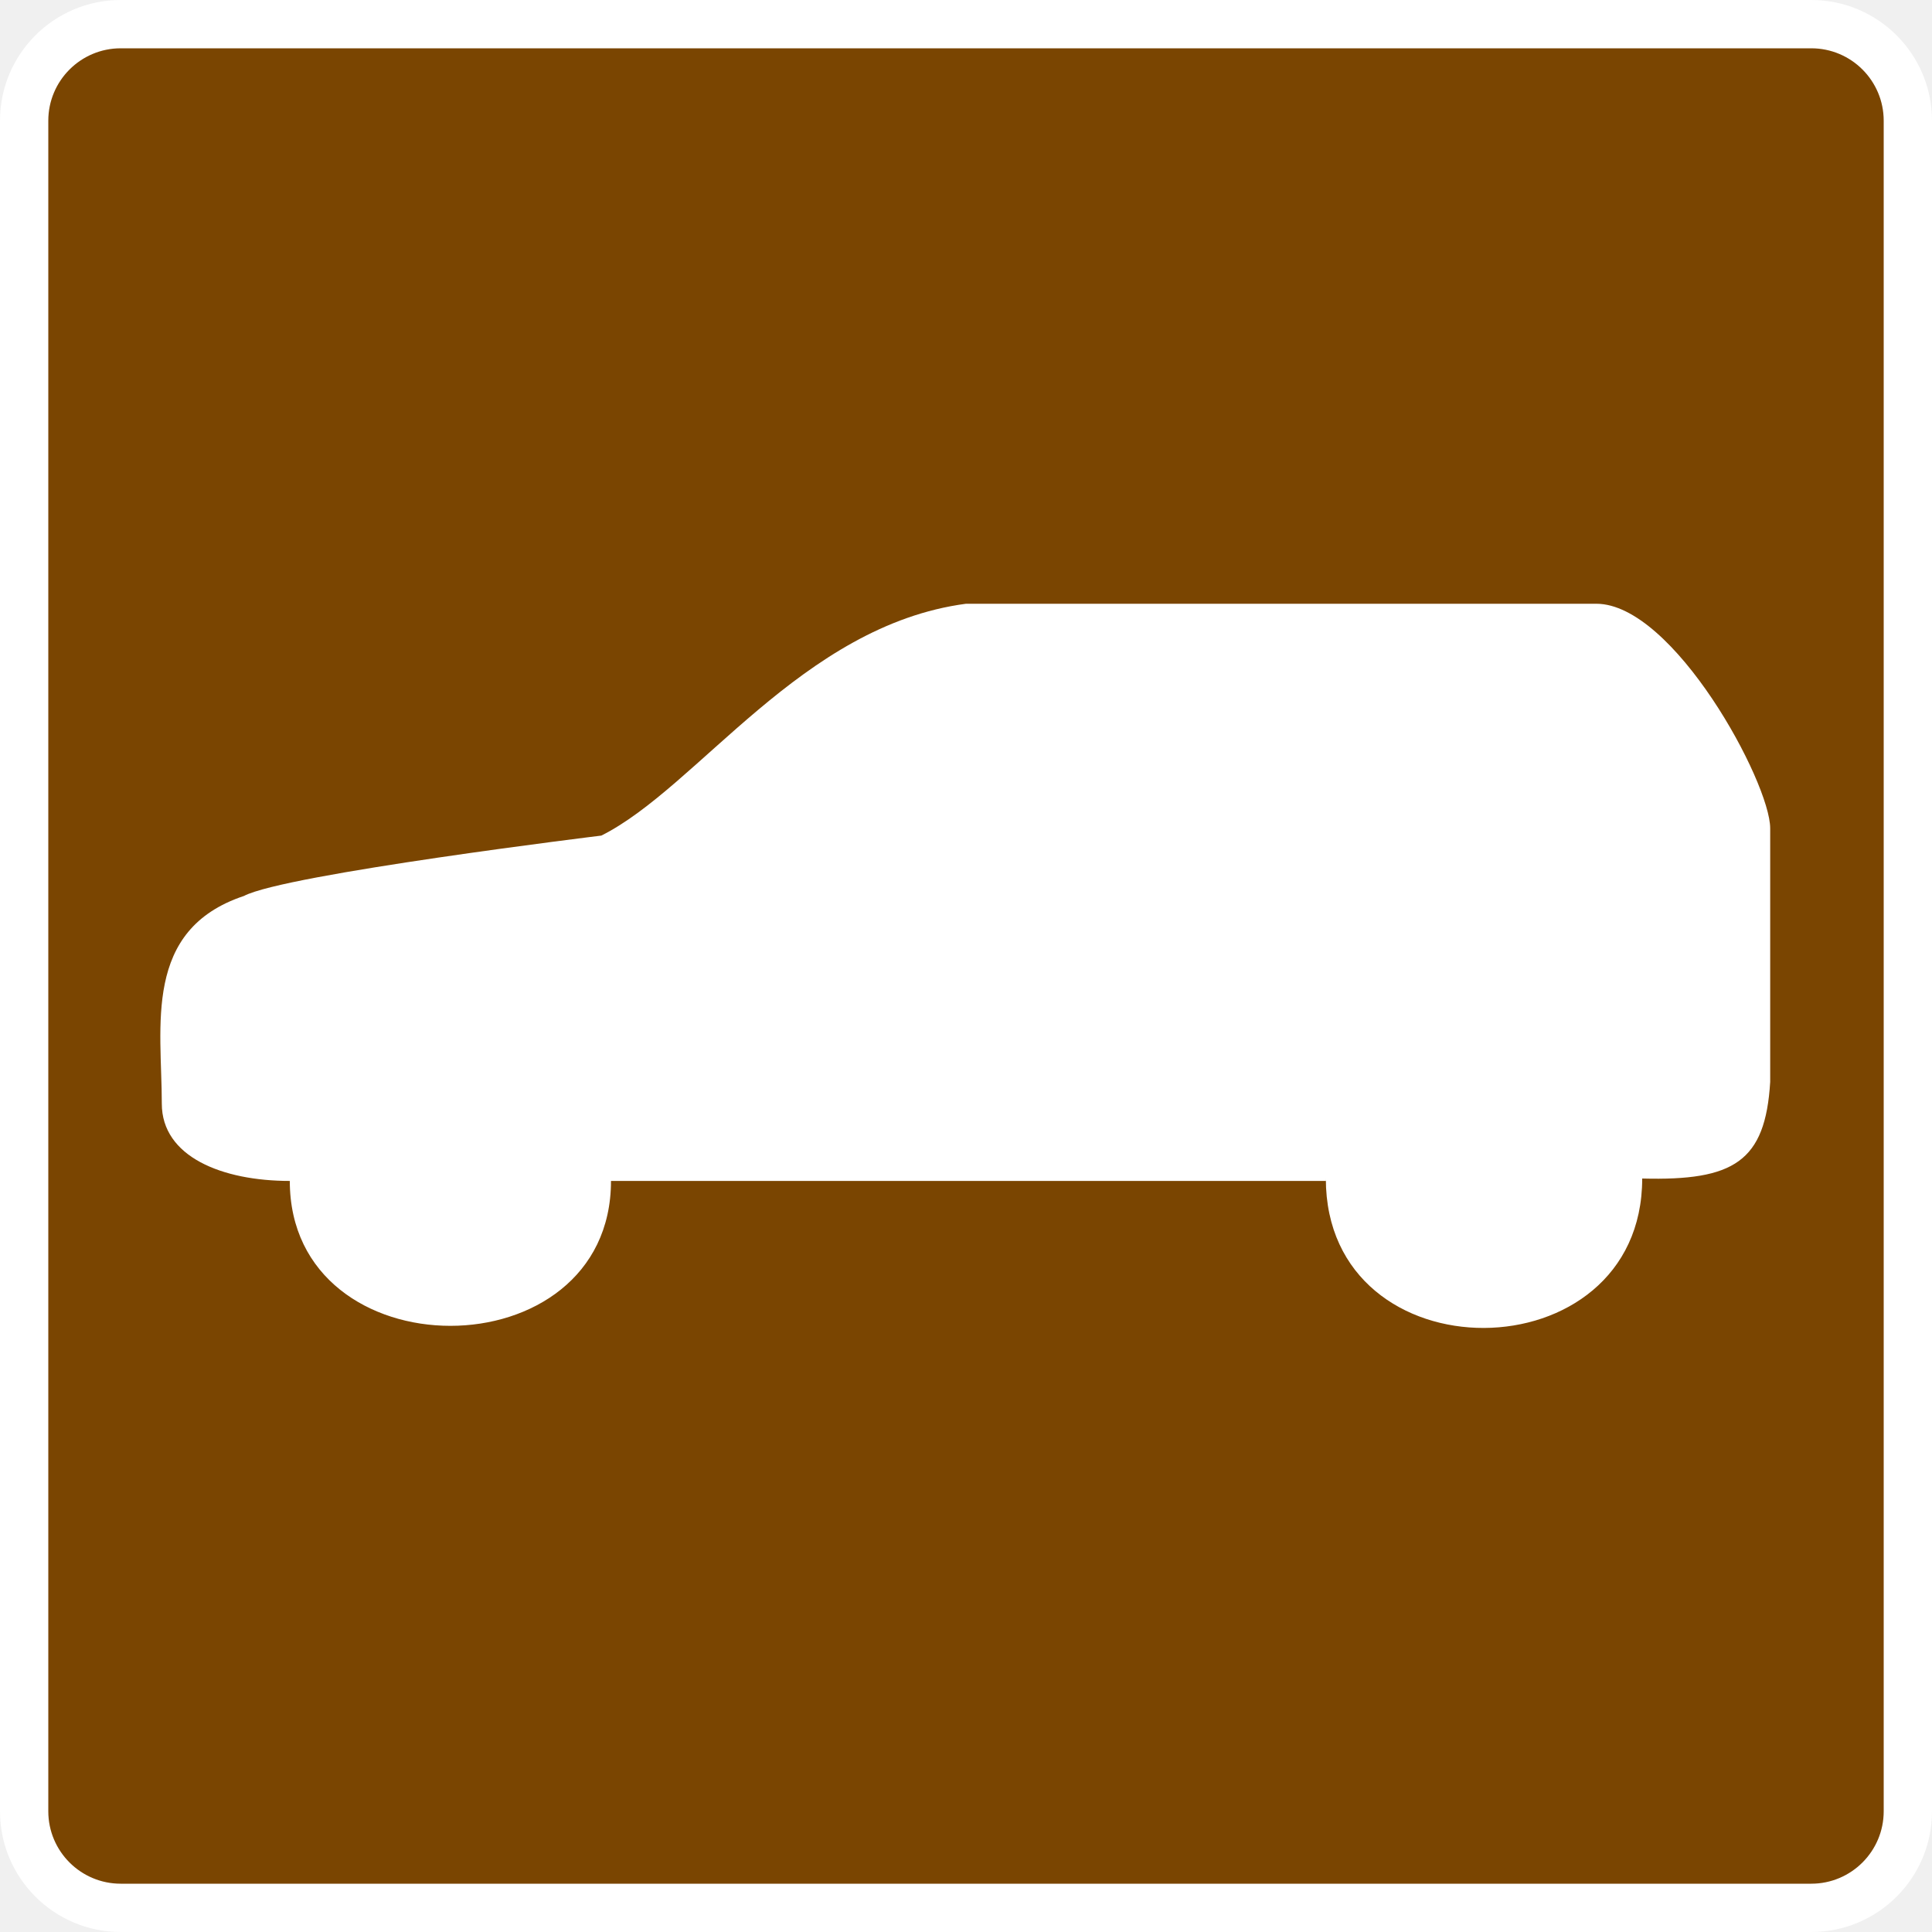
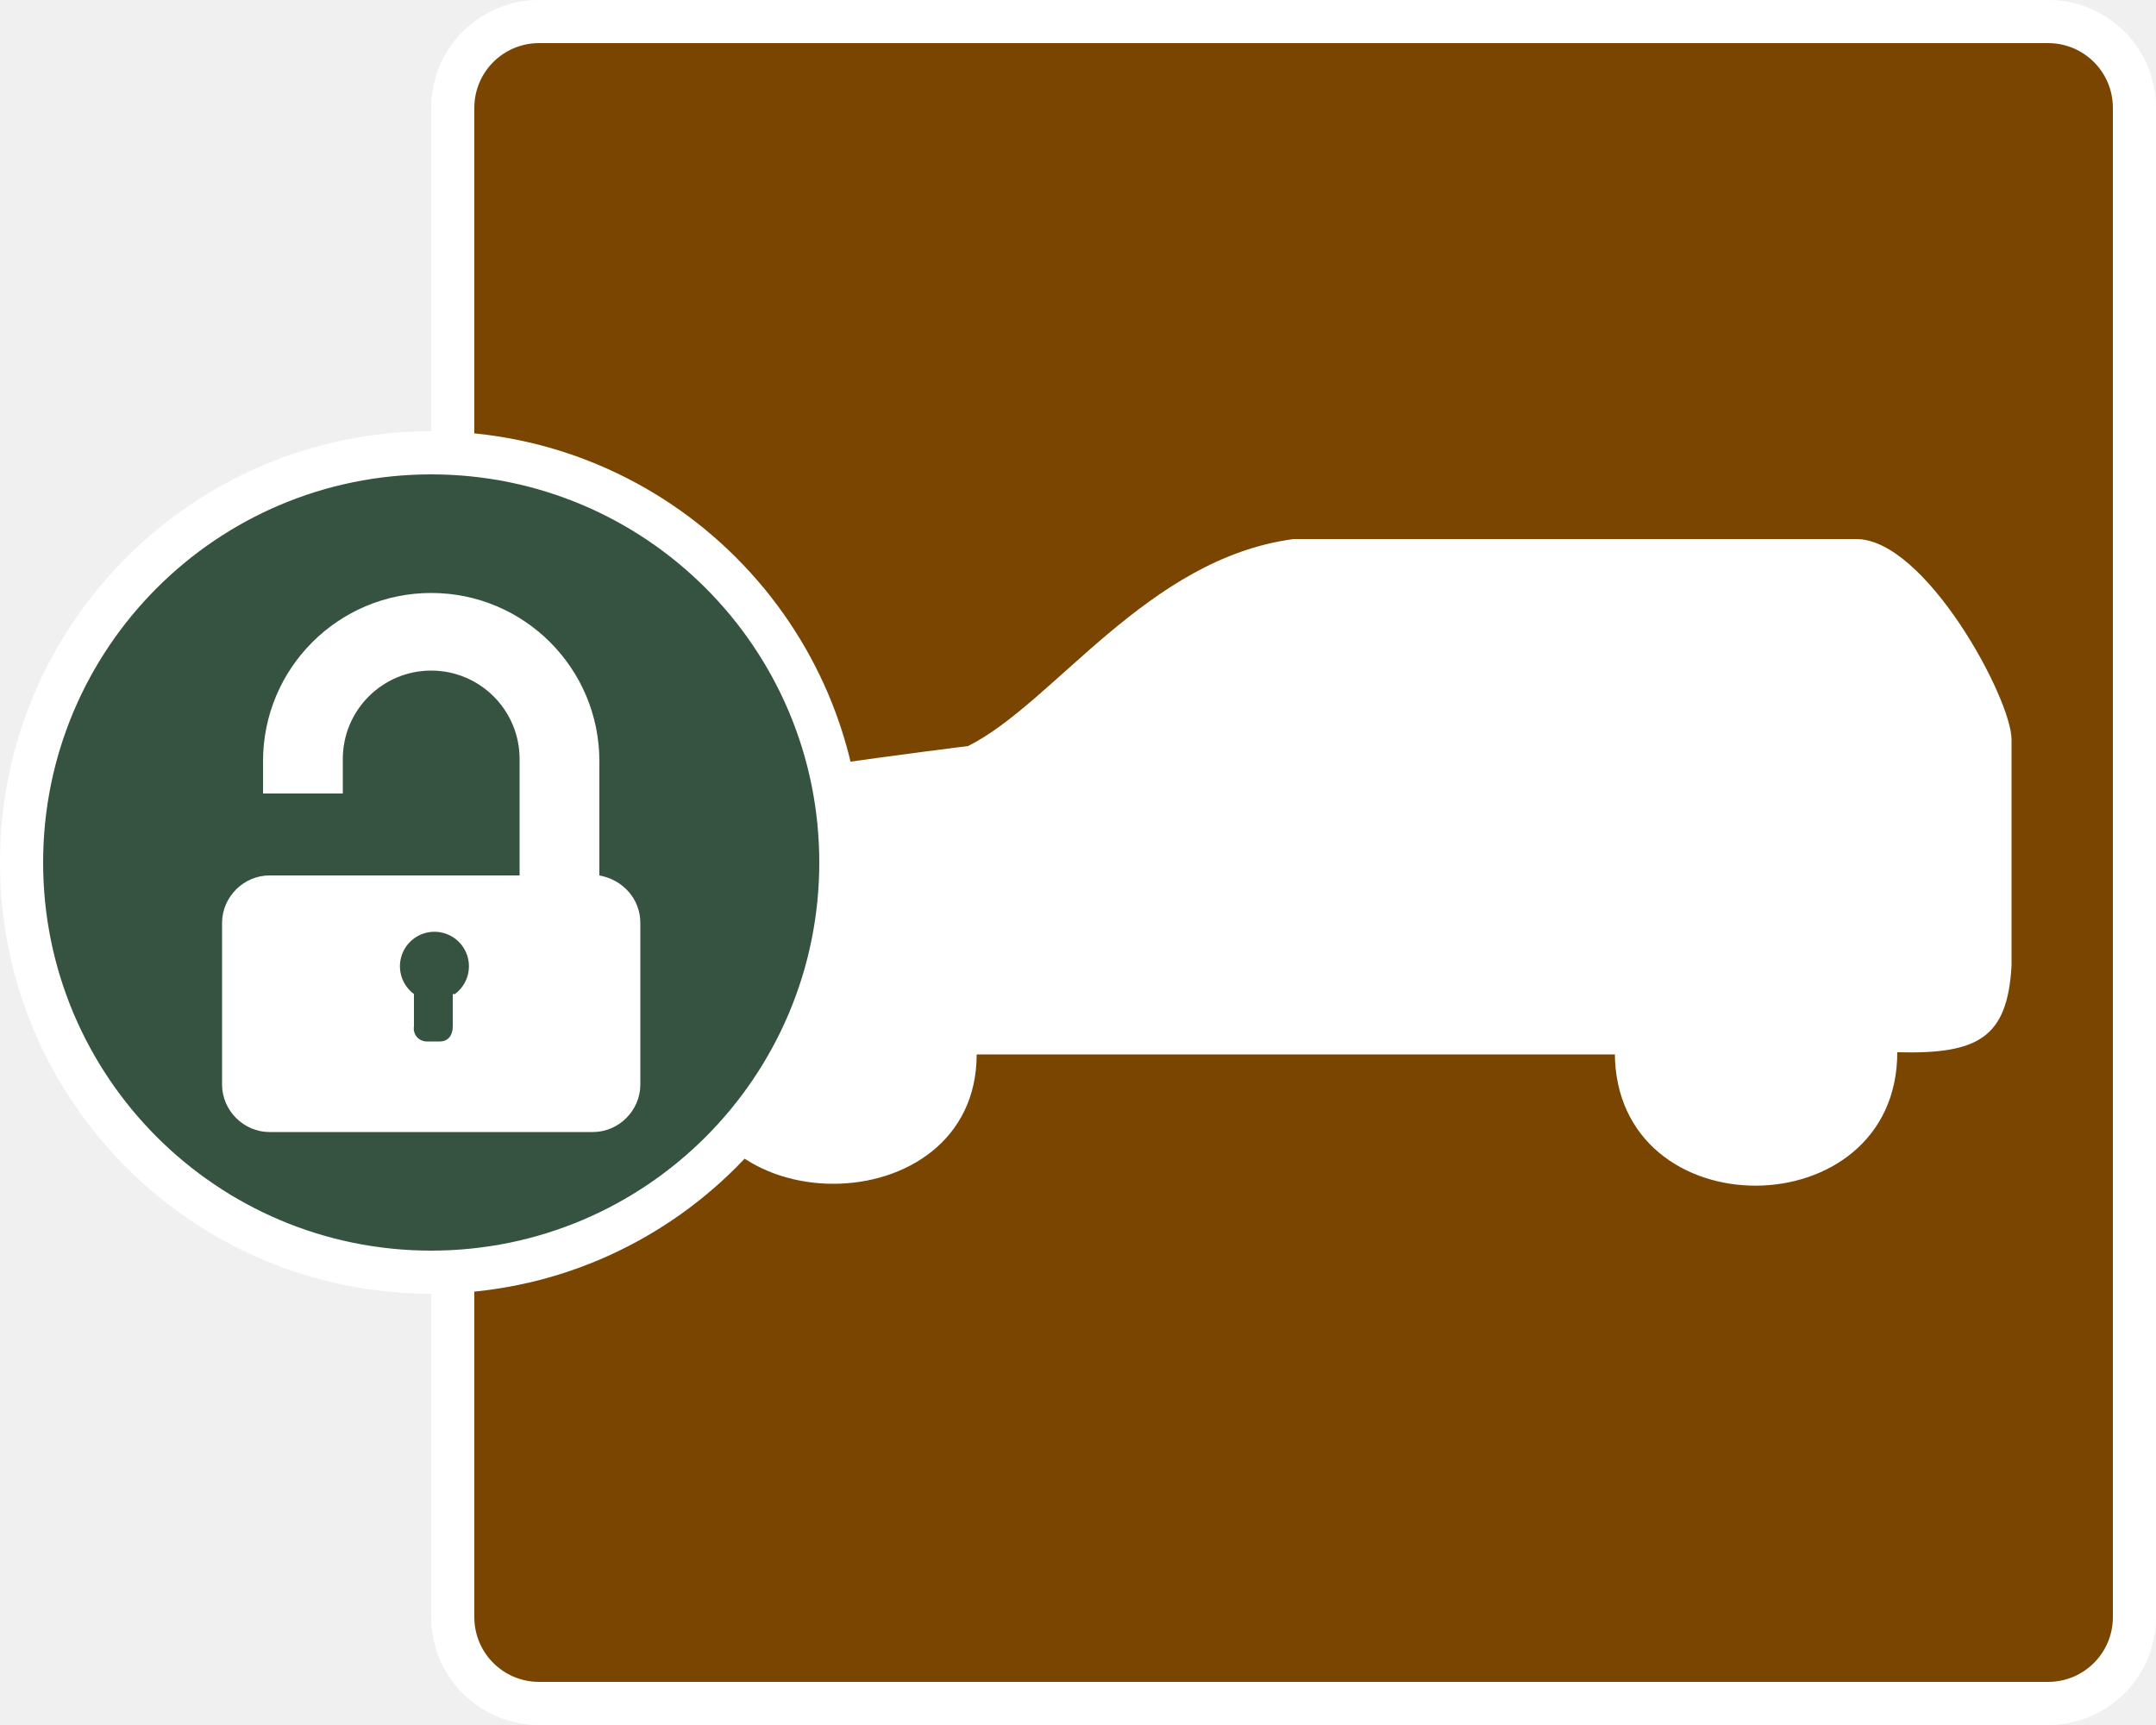
- <svg xmlns="http://www.w3.org/2000/svg" id="Layer_2" viewBox="0 0 80 80" width="32" height="32">
+ <svg xmlns="http://www.w3.org/2000/svg" id="Layer_2" viewBox="0 0 100 80" width="40" height="32">
  <defs>
    <style>.cls-1{fill:#fff}</style>
  </defs>
  <g id="Layer_1-2">
-     <rect width="78" height="78" x="1" y="1" rx="4" ry="4" style="fill:#7a4501" />
-     <path d="M75 2a3 3 0 0 1 3 3v70a3 3 0 0 1-3 3H5a3 3 0 0 1-3-3V5a3 3 0 0 1 3-3h70m0-2H5a5 5 0 0 0-5 5v70a5 5 0 0 0 5 5h70a5 5 0 0 0 5-5V5a5 5 0 0 0-5-5Z" class="cls-1" />
-     <path d="M54.9 48.9H25.3c0 8-13.3 8-13.3 0-2.8 0-5.3-1-5.3-3.2 0-3.2-.8-7.2 3.4-8.6 1.7-.9 14.8-2.5 14.8-2.5 4-2 8.3-8.7 15.1-9.6h26.1c3.2 0 7.2 7.4 7.2 9.3v10.5c-.2 3.3-1.5 4.1-5.3 4 0 8.2-13.1 8.3-13.1 0Z" class="cls-1" />
+     <path d="M25 79a4 4 0 0 1-4-4V5a4 4 0 0 1 4-4h70a4 4 0 0 1 4 4v70a4 4 0 0 1-4 4H25Z" style="fill:#7a4501" />
+     <path d="M95 2a3 3 0 0 1 3 3v70a3 3 0 0 1-3 3H25a3 3 0 0 1-3-3V5a3 3 0 0 1 3-3h70m0-2H25a5 5 0 0 0-5 5v70a5 5 0 0 0 5 5h70a5 5 0 0 0 5-5V5a5 5 0 0 0-5-5Z" class="cls-1" />
+     <path d="M74.9 48.9H45.3c0 8-13.3 8-13.3 0-2.8 0-5.3-1-5.3-3.2 0-3.2-.8-7.2 3.4-8.6 1.7-.9 14.8-2.5 14.8-2.5 4-2 8.3-8.7 15.1-9.6h26.1c3.2 0 7.2 7.4 7.2 9.3v10.5c-.2 3.3-1.5 4.1-5.3 4 0 8.2-13.1 8.3-13.1 0Z" class="cls-1" />
+     <circle cx="20" cy="40" r="19" style="fill:#365341" />
+     <path d="M20 22a18 18 0 1 1 0 36 18 18 0 0 1 0-36m0-2a20 20 0 1 0 0 40 20 20 0 0 0 0-40Z" class="cls-1" />
+     <path d="M27.8 40.6v-5.3a7.8 7.8 0 0 0-15.6 0v1.5h3.7v-1.6a4 4 0 0 1 8.2 0v5.4H12.5c-1.2 0-2.2 1-2.2 2.2v7.5c0 1.2 1 2.2 2.2 2.2h15c1.2 0 2.2-1 2.2-2.2v-7.5c0-1.1-.8-2-1.9-2.2ZM21 46.1v1.5c0 .4-.2.7-.6.7h-.6a.6.6 0 0 1-.6-.7v-1.5a1.6 1.6 0 1 1 1.9 0Z" class="cls-1" />
  </g>
</svg>
